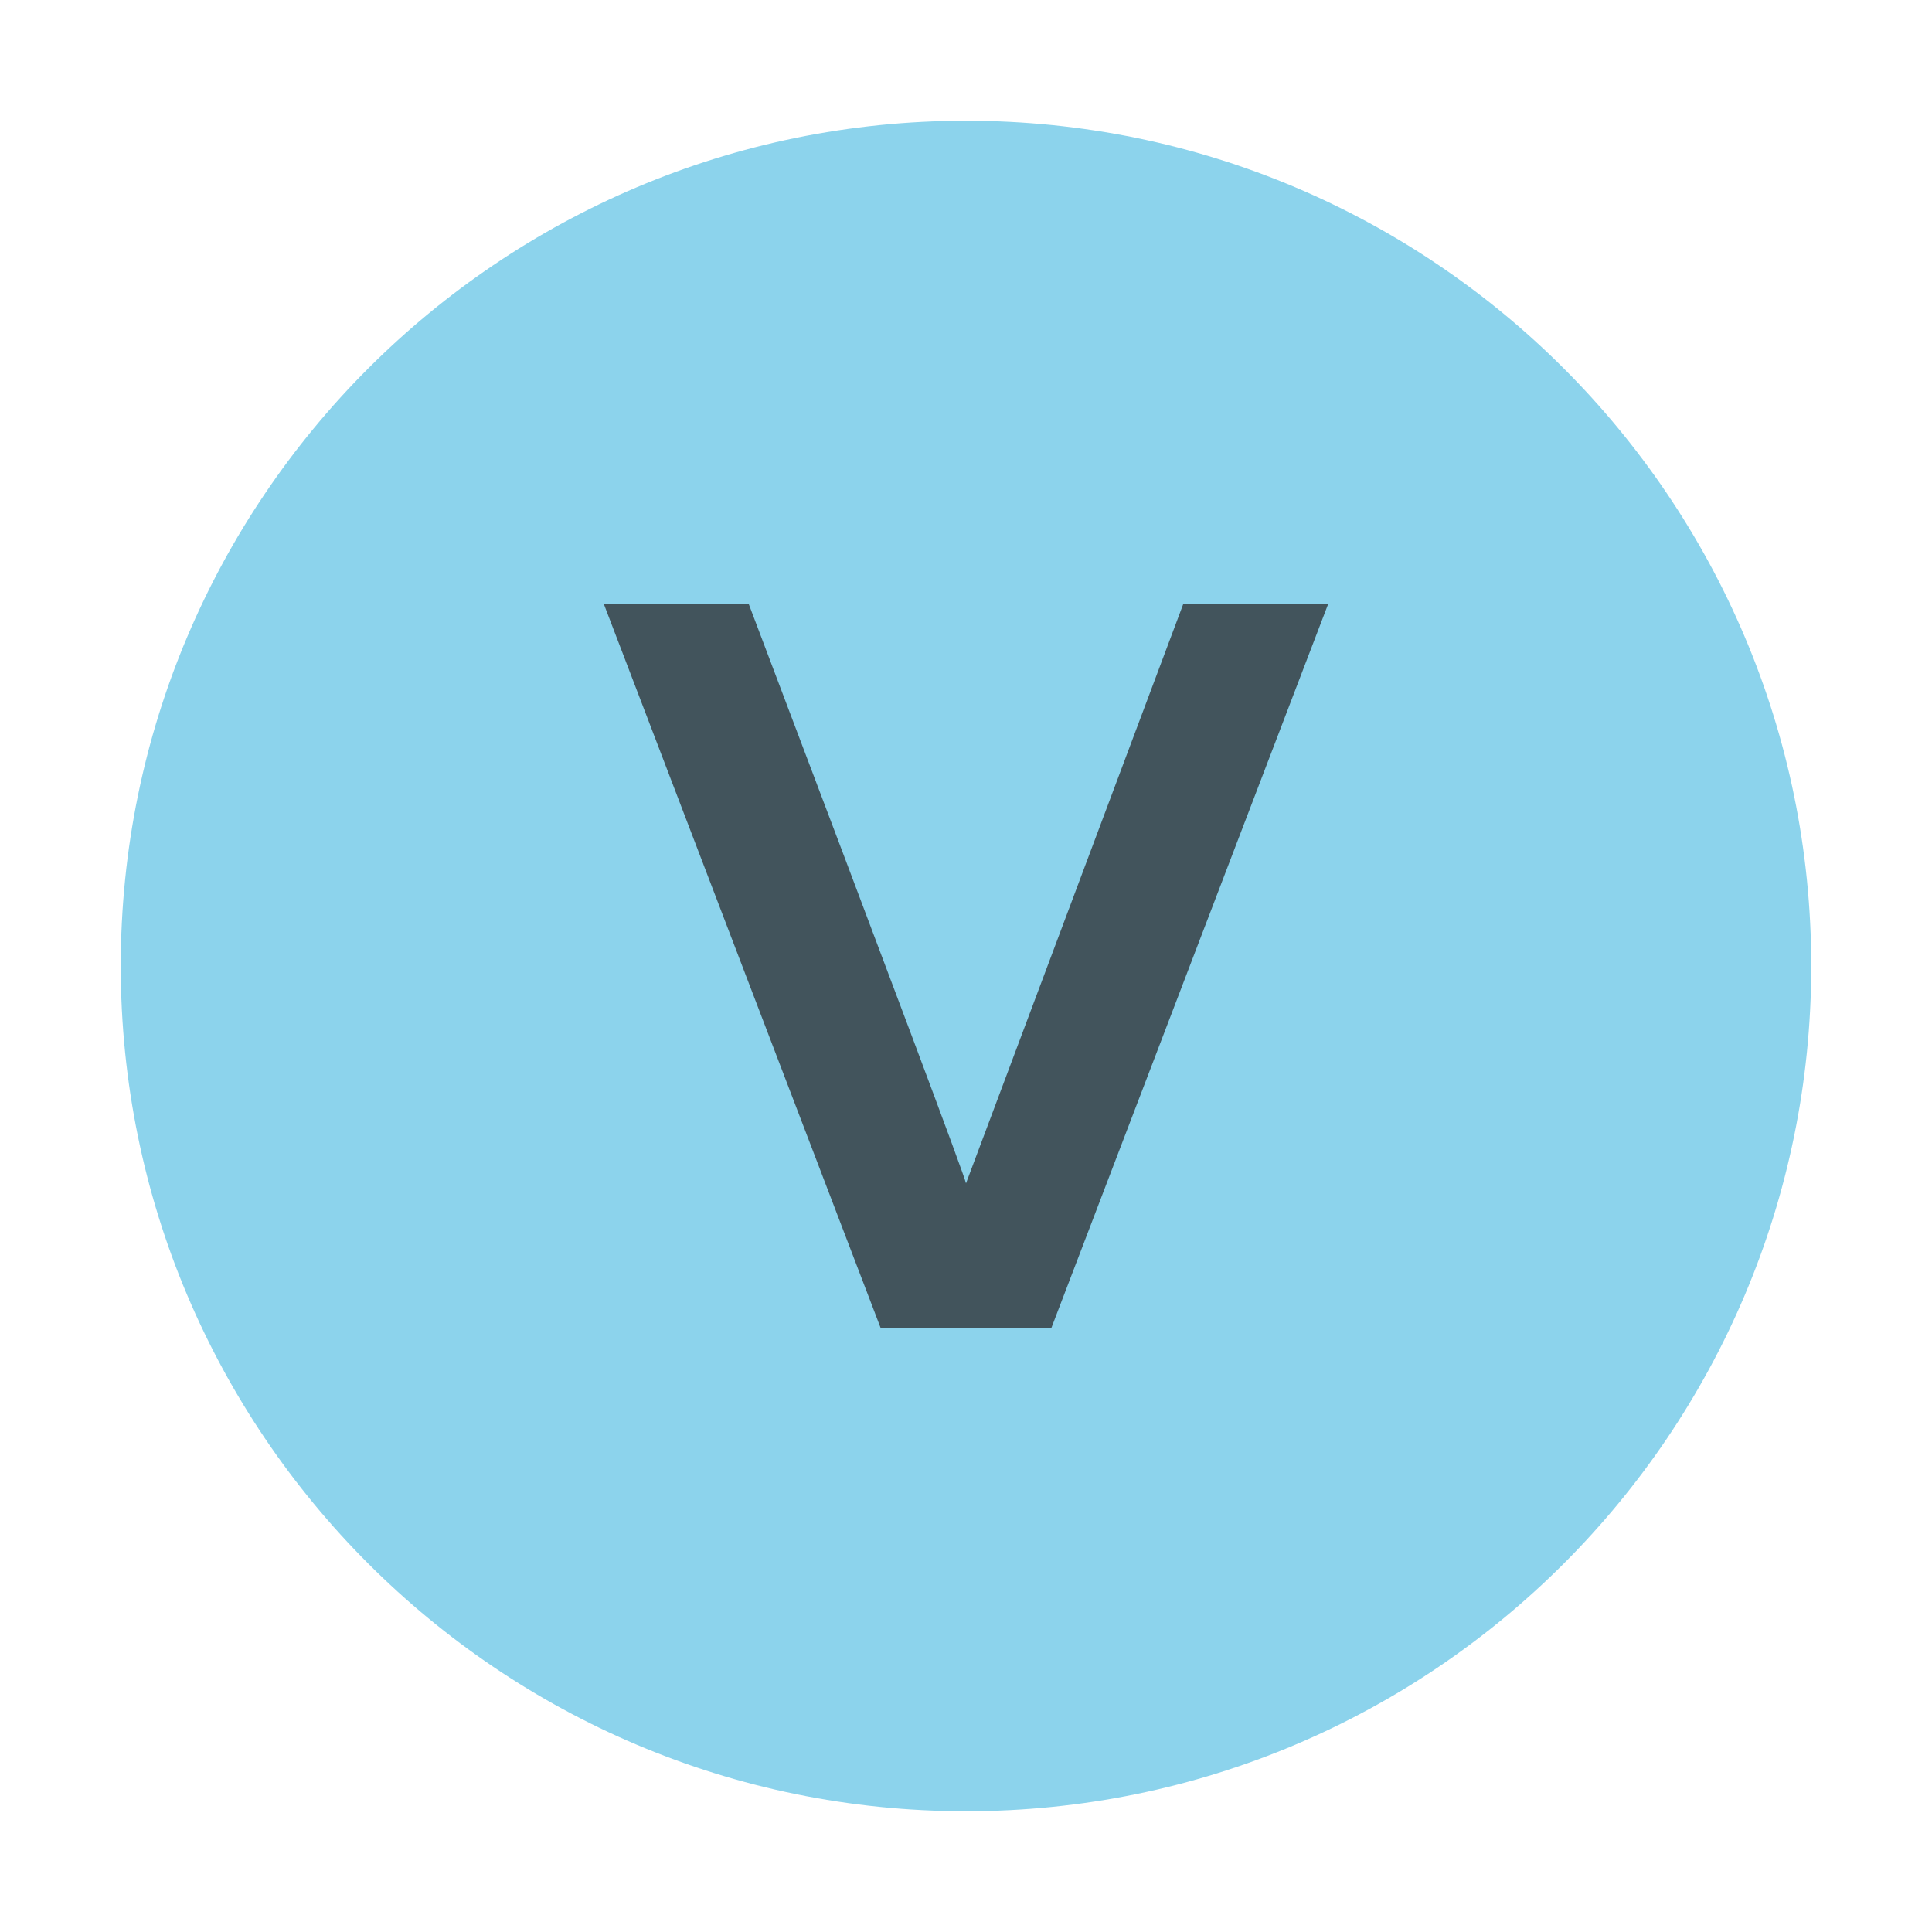
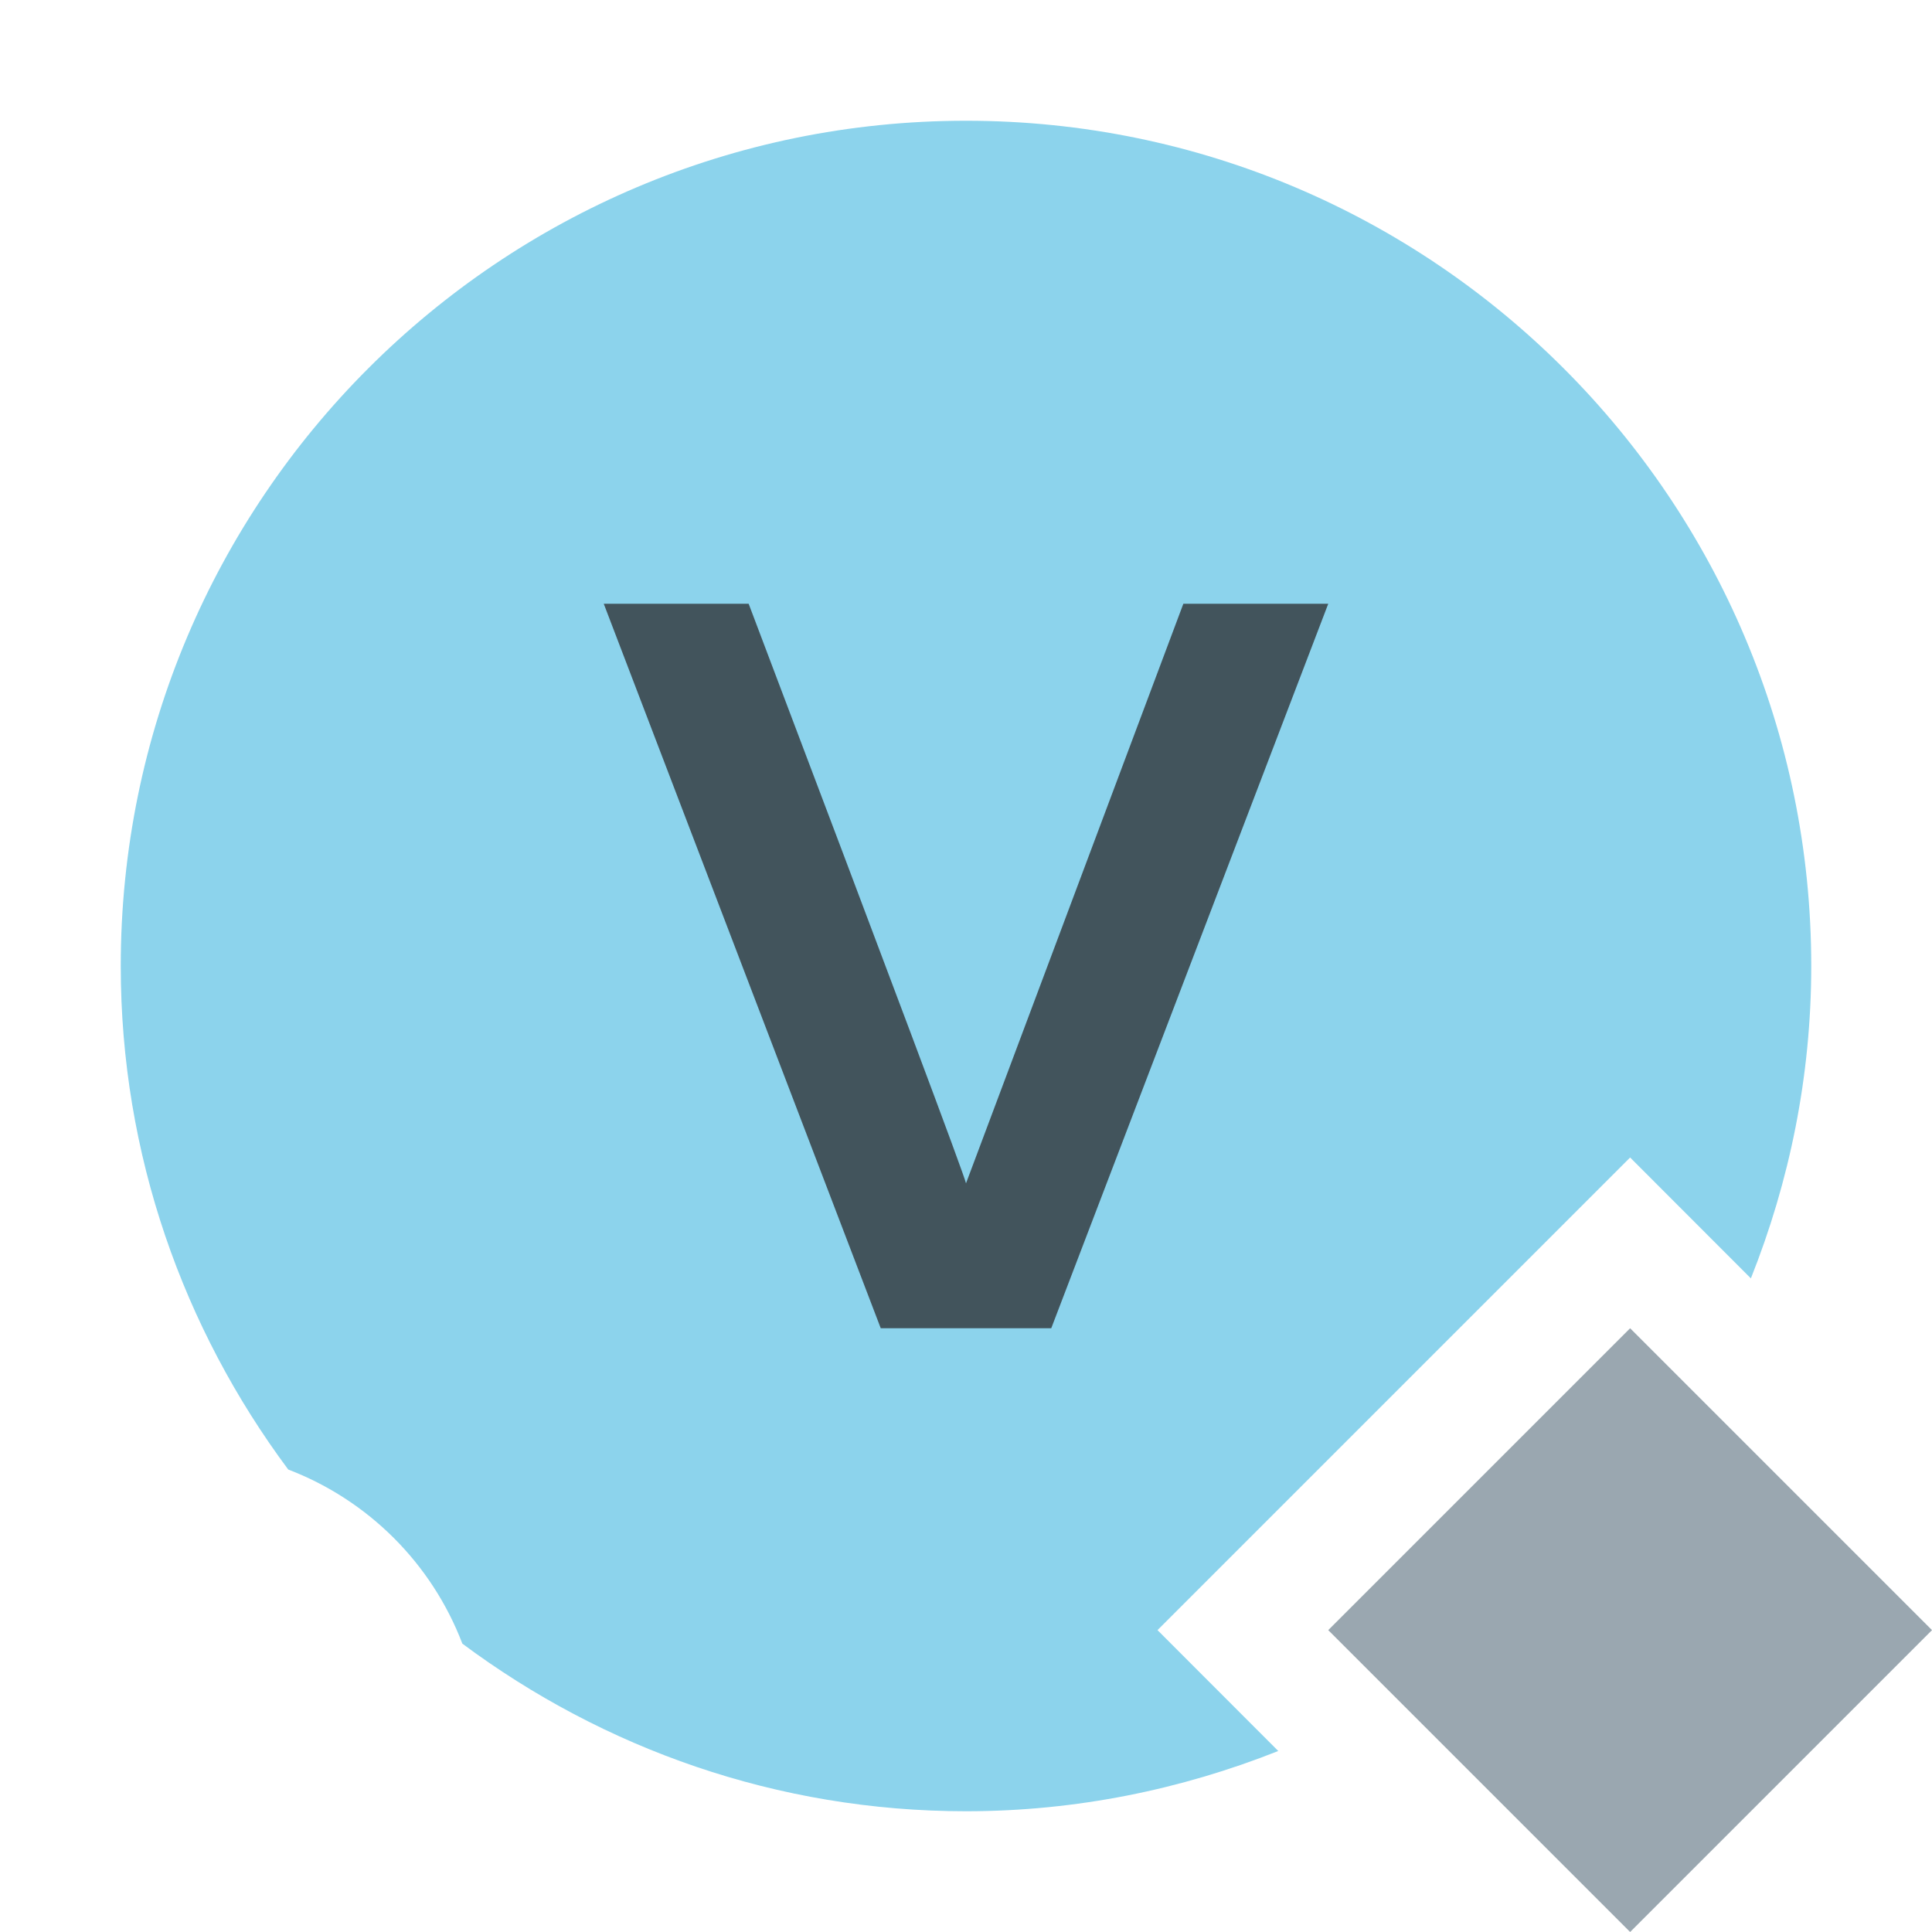
<svg xmlns="http://www.w3.org/2000/svg" width="16" height="16" viewBox="0 0 16 16">
  <g fill="none" fill-rule="evenodd">
-     <path fill="#40B6E0" fill-opacity=".6" d="M15,8 C15,11.866 11.866,15 8,15 C4.134,15 1,11.866 1,8 C1,4.134 4.134,1 8,1 C11.866,1 15,4.134 15,8" />
+     <path fill="#40B6E0" fill-opacity=".6" d="M9.586,13.5 L13.5,9.586 L14.5,10.587 C14.819,9.786 15,8.915 15,8 C15,4.134 11.865,1 8,1 C4.134,1 1,4.134 1,8 C1,9.564 1.52,11.005 2.387,12.17 C3.051,12.424 3.576,12.949 3.829,13.612 C4.995,14.48 6.435,15 8,15 C8.914,15 9.785,14.819 10.586,14.501 L9.586,13.5 Z" />
+     <polygon fill="#9AA7B0" points="13.5 16 11 13.5 13.5 11 16 13.5" />
    <path fill="#231F20" fill-opacity=".7" d="M2.294,6 L-0,0 L1.2,0 C2.389,3.139 2.989,4.739 3,4.8 L4.8,0 L6,0 L3.706,6 L2.294,6 Z" transform="translate(5 5)" />
  </g>
</svg>
